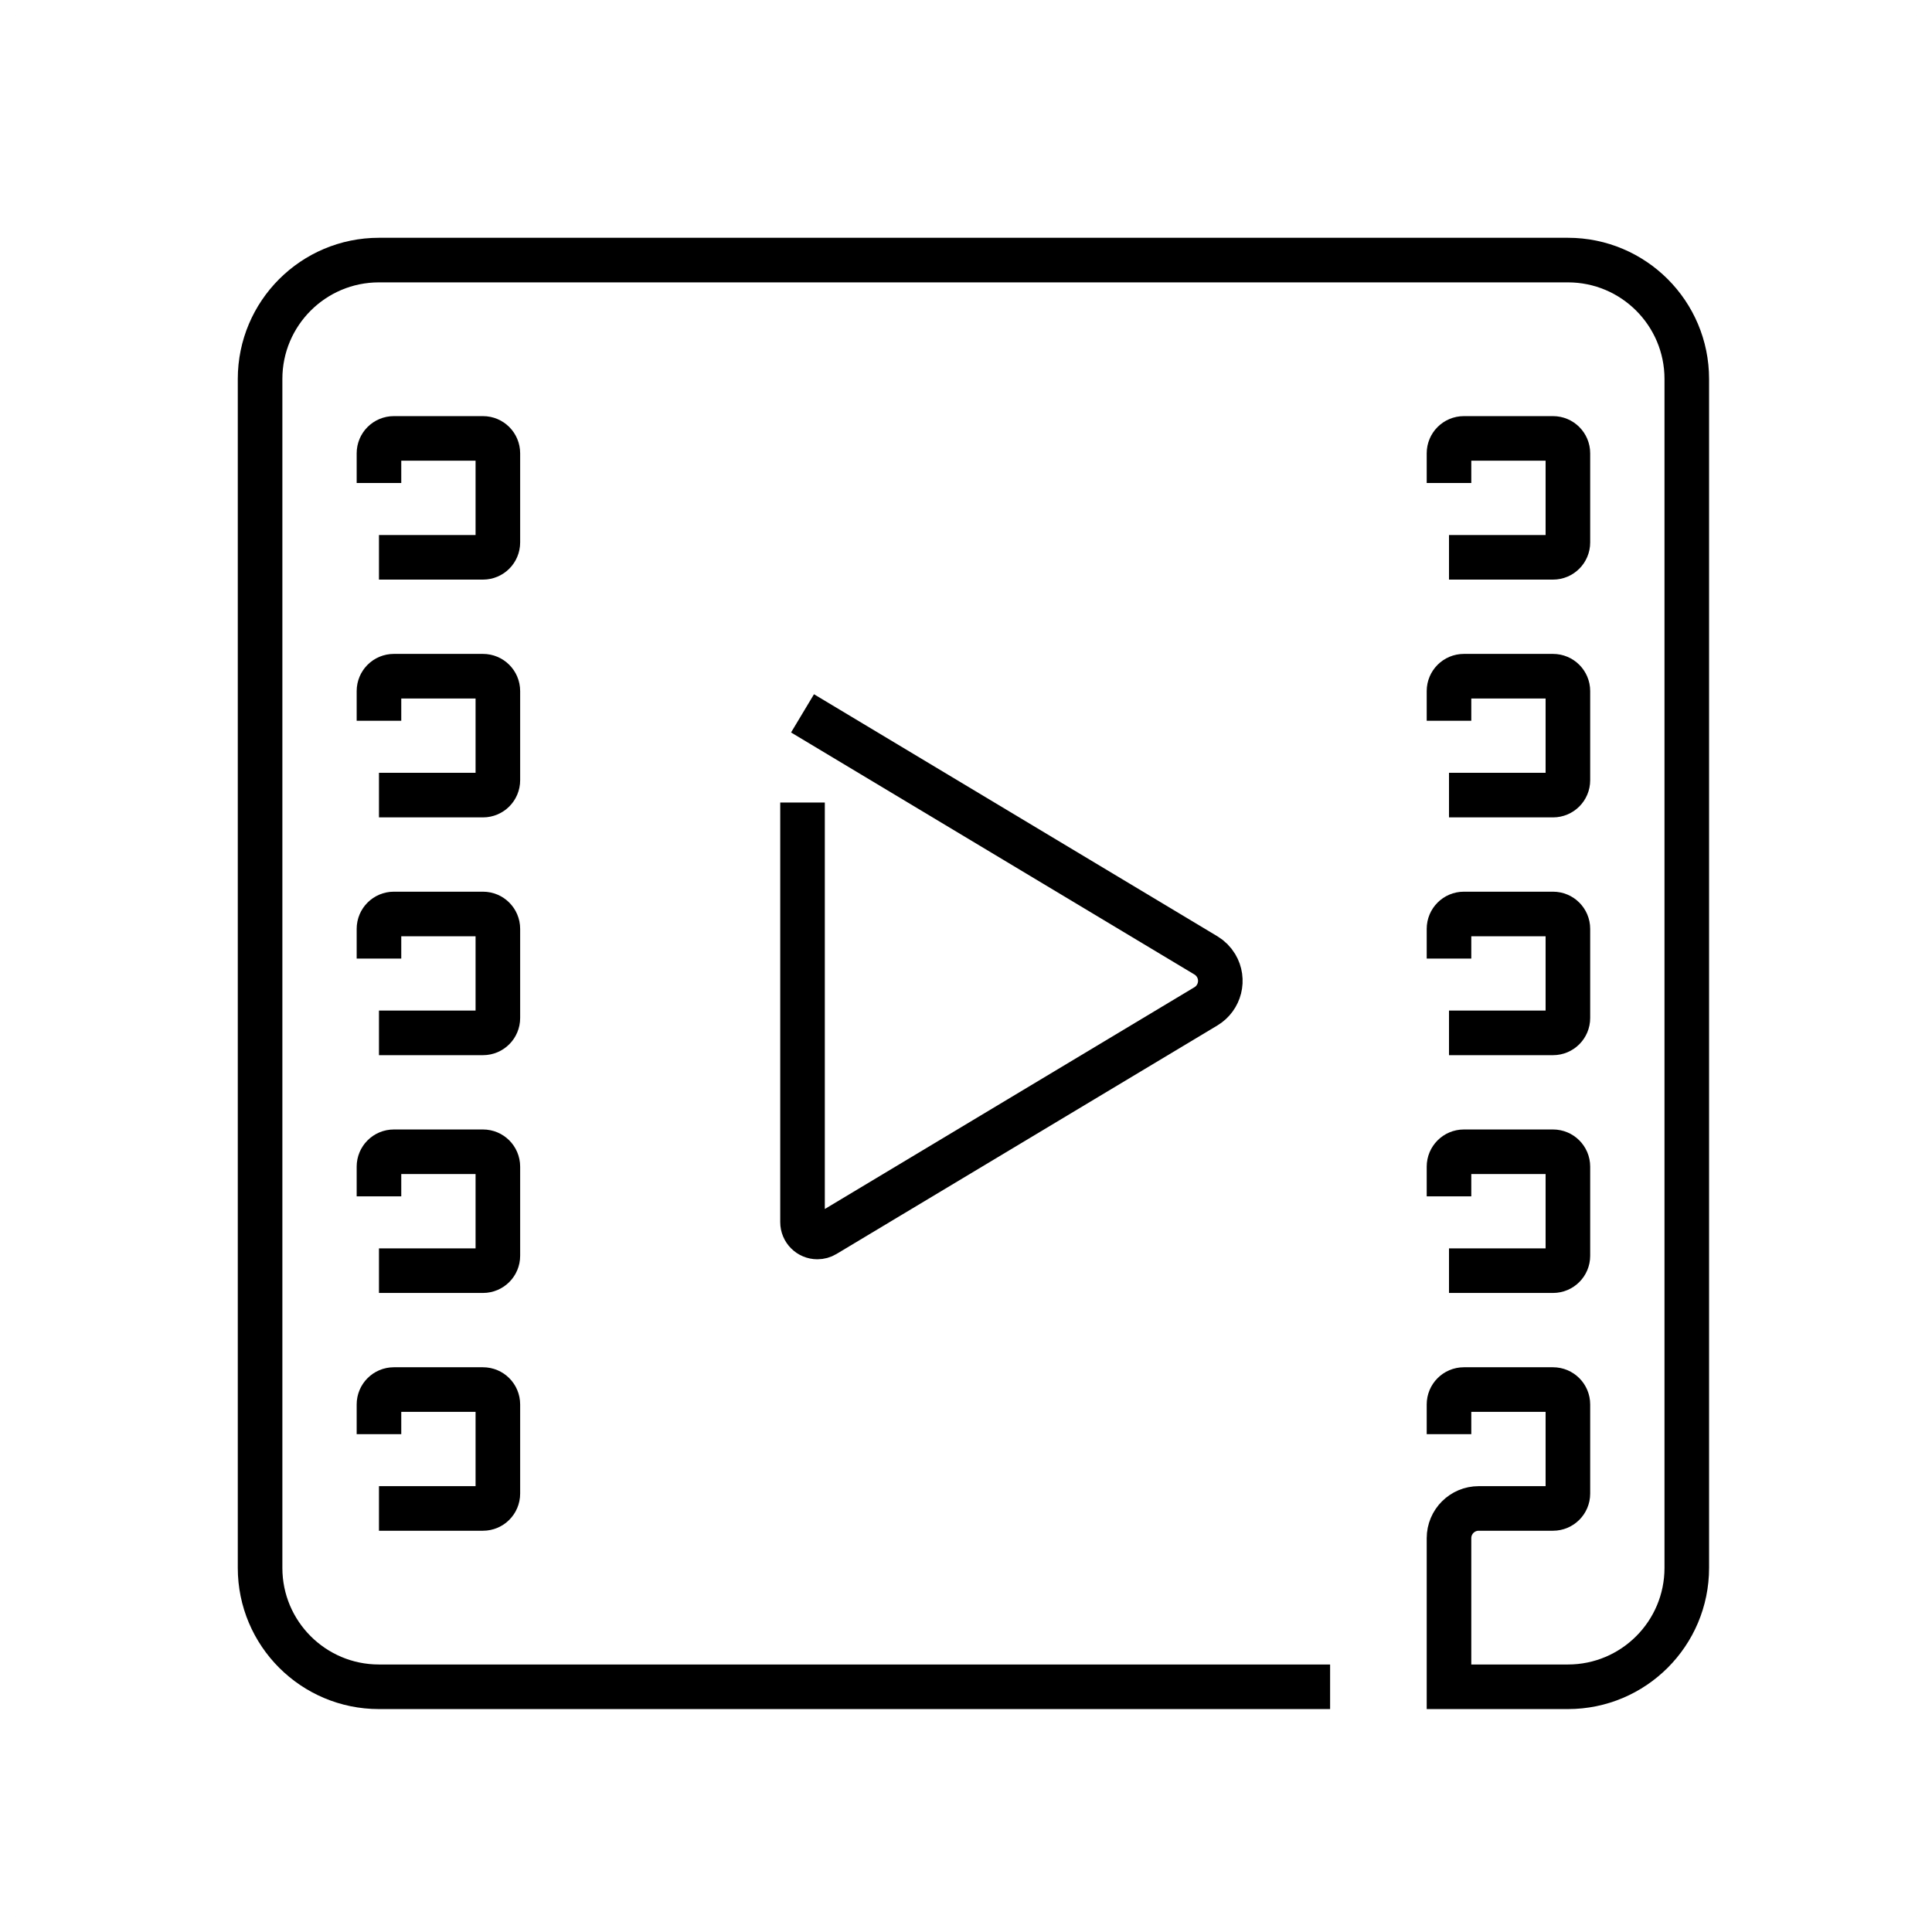
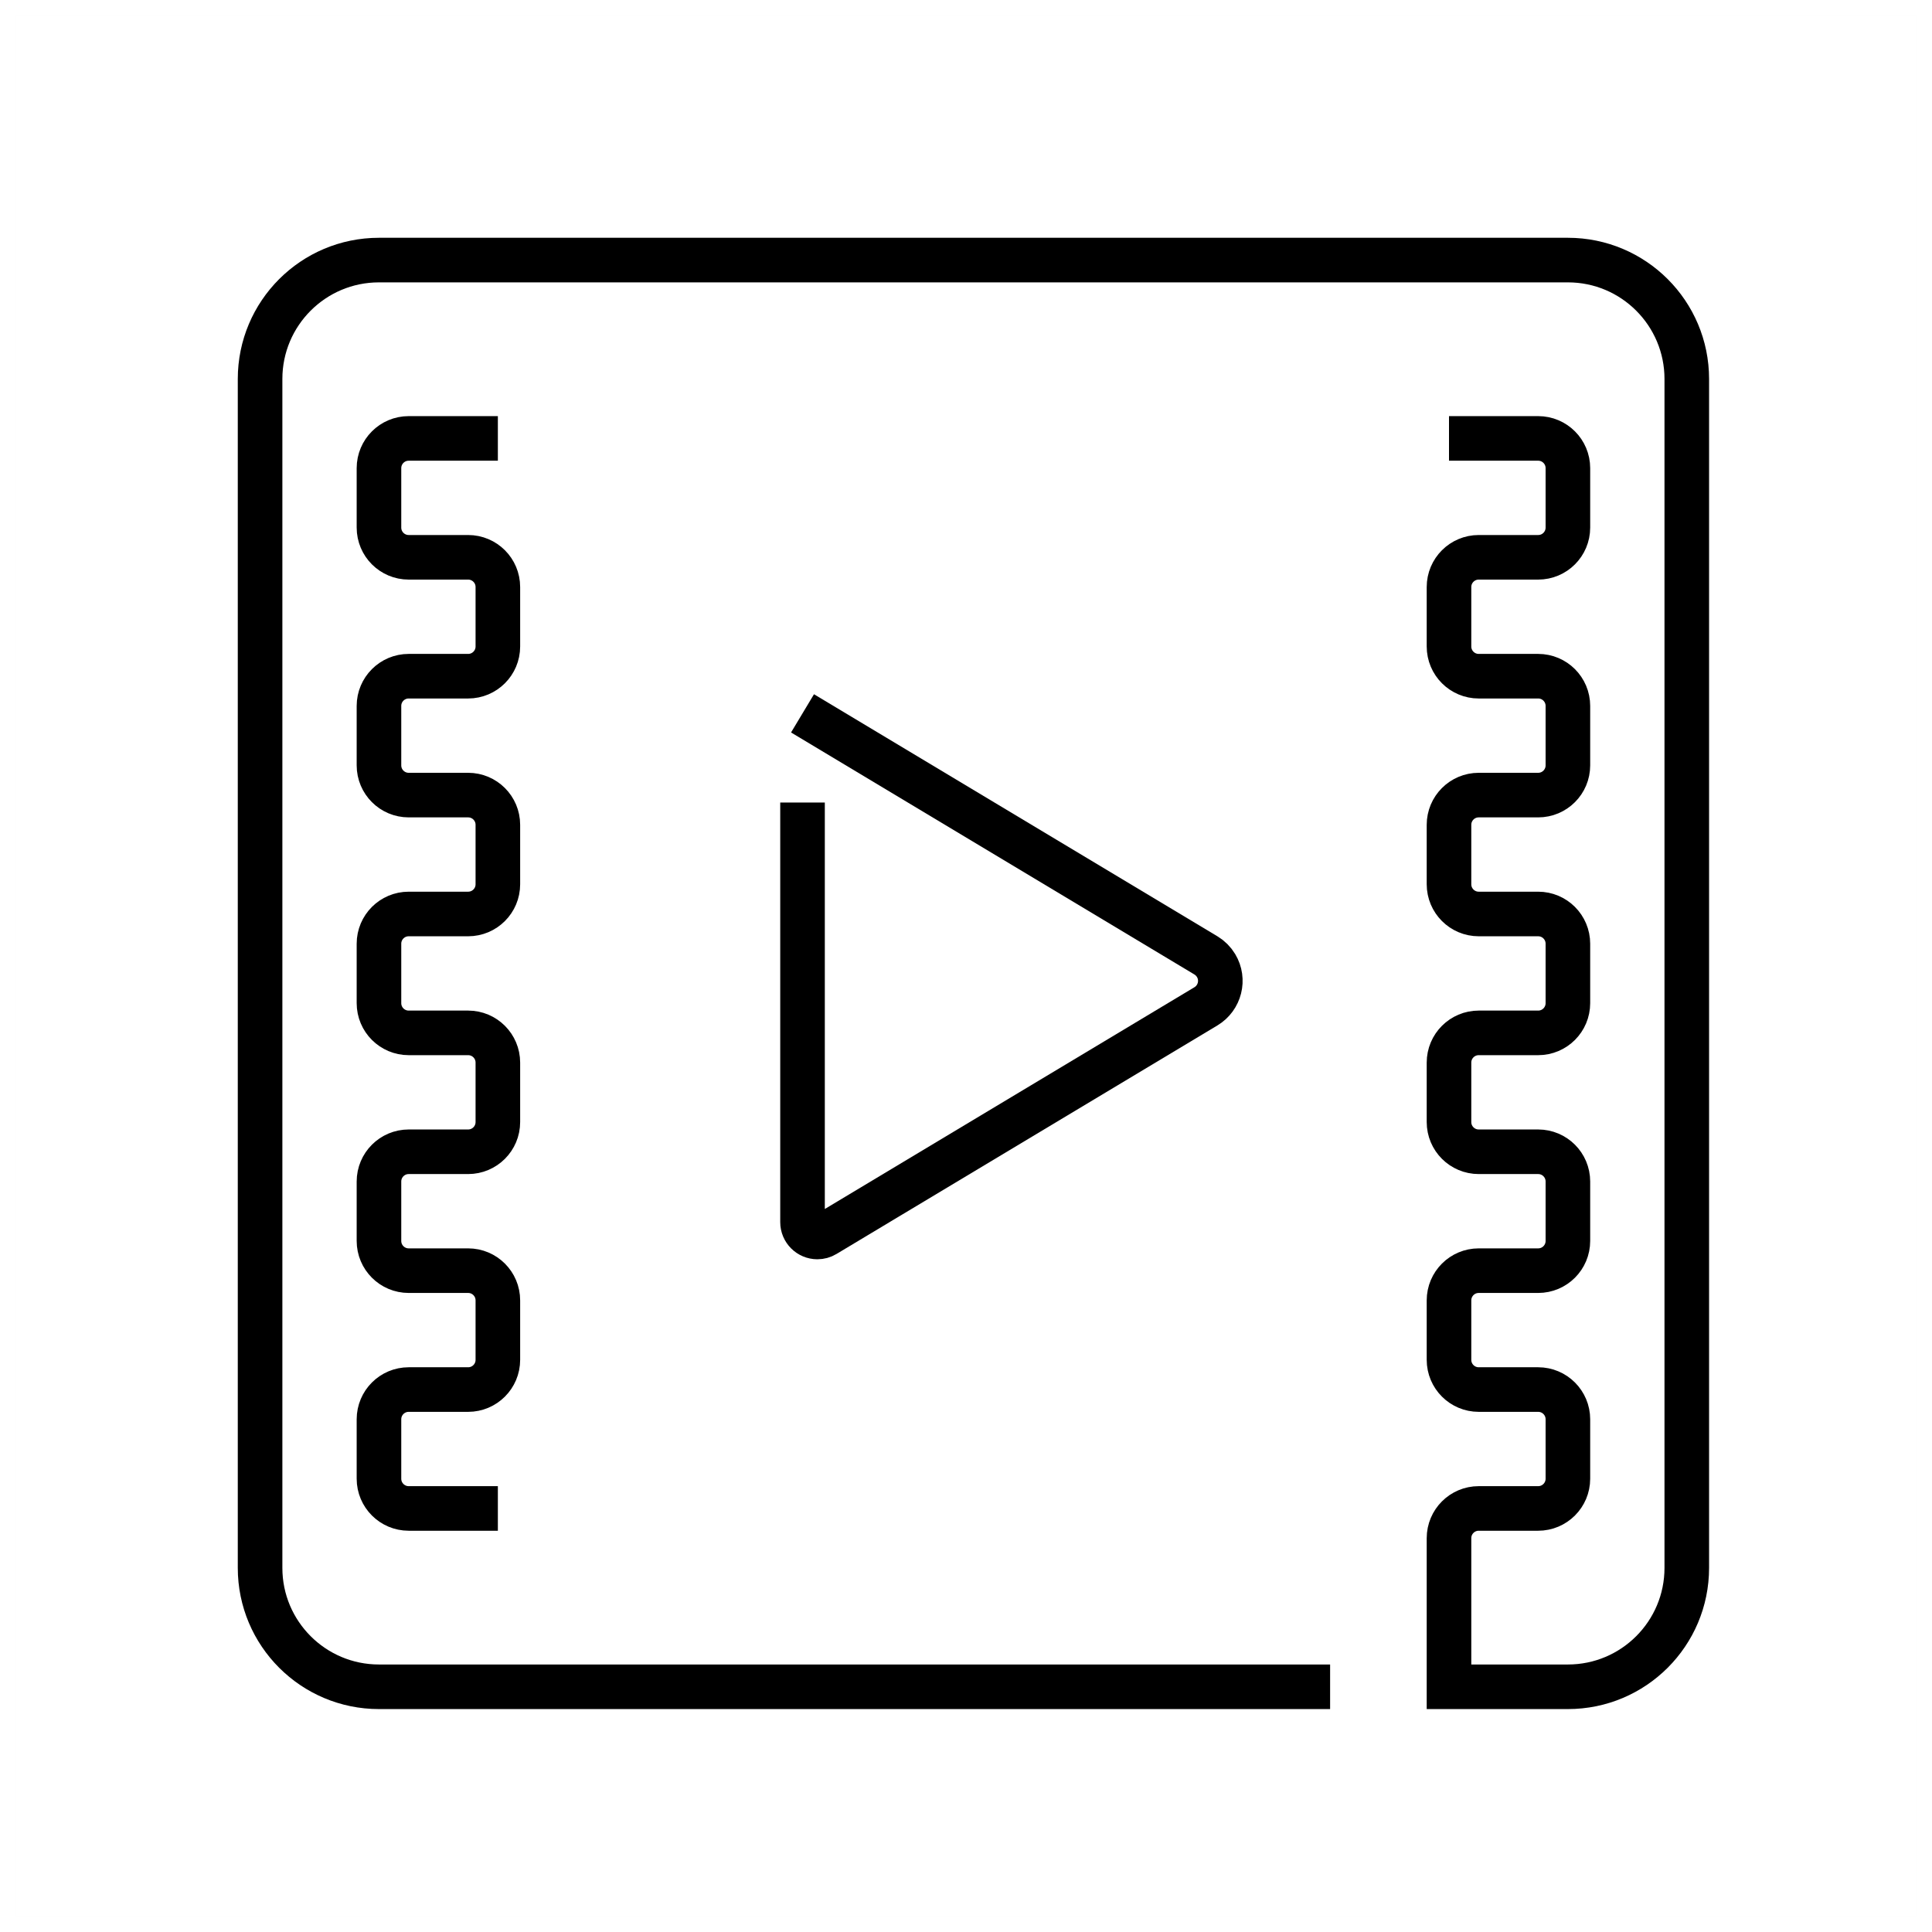
<svg xmlns="http://www.w3.org/2000/svg" width="130px" height="130px" viewBox="0 0 130 130" version="1.1">
  <g id="strokes" stroke="none" stroke-width="1" fill="none" fill-rule="evenodd">
    <g id="film" transform="translate(1, 1)">
      <g id="Group" stroke="#979797" stroke-opacity="0.01" stroke-width="0.1">
        <g id="Rectangle">
          <rect x="0" y="0" width="128" height="128" />
        </g>
      </g>
-       <path d="M24.5,68.5 L31.5,68.5 C32.052,68.5 32.5,68.052 32.5,67.5 L32.5,61.5 C32.5,60.948 32.052,60.5 31.5,60.5 L25.5,60.5 C24.948,60.5 24.5,60.948 24.5,61.5 L24.5,63.5 L24.5,63.5" id="Path-161" stroke="#000000" stroke-width="3" />
-       <path d="M96.5,68.5 L103.5,68.5 C104.052,68.5 104.5,68.052 104.5,67.5 L104.5,61.5 C104.5,60.948 104.052,60.5 103.5,60.5 L97.5,60.5 C96.948,60.5 96.5,60.948 96.5,61.5 L96.5,63.5 L96.5,63.5" id="Path-161-Copy-3" stroke="#000000" stroke-width="3" />
-       <path d="M24.5,52.5 L31.5,52.5 C32.052,52.5 32.5,52.052 32.5,51.5 L32.5,45.5 C32.5,44.948 32.052,44.5 31.5,44.5 L25.5,44.5 C24.948,44.5 24.5,44.948 24.5,45.5 L24.5,47.5 L24.5,47.5" id="Path-161-Copy-2" stroke="#000000" stroke-width="3" />
-       <path d="M24.5,36.5 L31.5,36.5 C32.052,36.5 32.5,36.052 32.5,35.5 L32.5,29.5 C32.5,28.948 32.052,28.5 31.5,28.5 L25.5,28.5 C24.948,28.5 24.5,28.948 24.5,29.5 L24.5,31.5 L24.5,31.5" id="Path-161-Copy-6" stroke="#000000" stroke-width="3" />
-       <path d="M96.5,52.5 L103.5,52.5 C104.052,52.5 104.5,52.052 104.5,51.5 L104.5,45.5 C104.5,44.948 104.052,44.5 103.5,44.5 L97.5,44.5 C96.948,44.5 96.5,44.948 96.5,45.5 L96.5,47.5 L96.5,47.5" id="Path-161-Copy-4" stroke="#000000" stroke-width="3" />
-       <path d="M96.5,36.5 L103.5,36.5 C104.052,36.5 104.5,36.052 104.5,35.5 L104.5,29.5 C104.5,28.948 104.052,28.5 103.5,28.5 L97.5,28.5 C96.948,28.5 96.5,28.948 96.5,29.5 L96.5,31.5 L96.5,31.5" id="Path-161-Copy-9" stroke="#000000" stroke-width="3" />
-       <path d="M24.5,84.5 L31.5,84.5 C32.052,84.5 32.5,84.052 32.5,83.5 L32.5,77.5 C32.5,76.948 32.052,76.5 31.5,76.5 L25.5,76.5 C24.948,76.5 24.5,76.948 24.5,77.5 L24.5,79.5 L24.5,79.5" id="Path-161-Copy" stroke="#000000" stroke-width="3" />
-       <path d="M24.5,100.5 L31.5,100.5 C32.052,100.5 32.5,100.052 32.5,99.5 L32.5,93.5 C32.5,92.948 32.052,92.5 31.5,92.5 L25.5,92.5 C24.948,92.5 24.5,92.948 24.5,93.5 L24.5,95.5 L24.5,95.5" id="Path-161-Copy-7" stroke="#000000" stroke-width="3" />
-       <path d="M96.5,84.5 L103.5,84.5 C104.052,84.5 104.5,84.052 104.5,83.5 L104.5,77.5 C104.5,76.948 104.052,76.5 103.5,76.5 L97.5,76.5 C96.948,76.5 96.5,76.948 96.5,77.5 L96.5,79.5 L96.5,79.5" id="Path-161-Copy-5" stroke="#000000" stroke-width="3" />
-       <path d="M88.5,112.5 L24.5,112.5 C20.082,112.5 16.5,108.918 16.5,104.5 L16.5,24.5 C16.5,20.082 20.082,16.5 24.5,16.5 L104.5,16.5 C108.918,16.5 112.5,20.082 112.5,24.5 L112.5,104.5 C112.5,108.918 108.918,112.5 104.5,112.5 L96.5,112.5 L96.5,112.5 L96.5,102.5 C96.5,101.395 97.395,100.5 98.5,100.5 L103.5,100.5 C104.052,100.5 104.5,100.052 104.5,99.5 L104.5,93.5 C104.5,92.948 104.052,92.5 103.5,92.5 L97.5,92.5 C96.948,92.5 96.5,92.948 96.5,93.5 L96.5,95.5 L96.5,95.5" id="Path-161-Copy-8" stroke="#000000" stroke-width="3" />
+       <path d="M88.5,112.5 L24.5,112.5 C20.082,112.5 16.5,108.918 16.5,104.5 L16.5,24.5 C16.5,20.082 20.082,16.5 24.5,16.5 L104.5,16.5 C108.918,16.5 112.5,20.082 112.5,24.5 L112.5,104.5 C112.5,108.918 108.918,112.5 104.5,112.5 L96.5,112.5 L96.5,112.5 L96.5,102.5 C96.5,101.395 97.395,100.5 98.5,100.5 L102.5,100.5 C103.605,100.5 104.5,99.605 104.5,98.5 L104.5,94.5 C104.5,93.395 103.605,92.5 102.5,92.5 L98.5,92.5 C97.395,92.5 96.5,91.605 96.5,90.5 L96.5,86.5 C96.5,85.395 97.395,84.5 98.5,84.5 L102.5,84.5 C103.605,84.5 104.5,83.605 104.5,82.5 L104.5,78.5 C104.5,77.395 103.605,76.5 102.5,76.5 L98.5,76.5 C97.395,76.5 96.5,75.605 96.5,74.5 L96.5,70.5 C96.5,69.395 97.395,68.5 98.5,68.5 L102.5,68.5 C103.605,68.5 104.5,67.605 104.5,66.5 L104.5,62.5 C104.5,61.395 103.605,60.5 102.5,60.5 L98.5,60.5 C97.395,60.5 96.5,59.605 96.5,58.5 L96.5,54.5 C96.5,53.395 97.395,52.5 98.5,52.5 L102.5,52.5 C103.605,52.5 104.5,51.605 104.5,50.5 L104.5,46.5 C104.5,45.395 103.605,44.5 102.5,44.5 L98.5,44.5 C97.395,44.5 96.5,43.605 96.5,42.5 L96.5,38.5 C96.5,37.395 97.395,36.5 98.5,36.5 L102.5,36.5 C103.605,36.5 104.5,35.605 104.5,34.5 L104.5,30.5 C104.5,29.395 103.605,28.5 102.5,28.5 L96.5,28.5 L96.5,28.5" id="Path-161-Copy-8" stroke="#000000" stroke-width="3" />
      <path d="M53,53 L53,81.234 C53,81.786 53.448,82.234 54,82.234 C54.181,82.234 54.359,82.185 54.514,82.091 L80.142,66.715 C81.089,66.147 81.396,64.918 80.828,63.971 C80.659,63.69 80.423,63.454 80.142,63.285 L53,47 L53,47" id="Path-159" stroke="#000000" stroke-width="3" />
+       <path d="M32.5,28.5 L26.5,28.5 C25.395,28.5 24.5,29.395 24.5,30.5 L24.5,34.5 C24.5,35.605 25.395,36.5 26.5,36.5 L30.5,36.5 C31.605,36.5 32.5,37.395 32.5,38.5 L32.5,42.5 C32.5,43.605 31.605,44.5 30.5,44.5 L26.5,44.5 C25.395,44.5 24.5,45.395 24.5,46.5 L24.5,50.5 C24.5,51.605 25.395,52.5 26.5,52.5 L30.5,52.5 C31.605,52.5 32.5,53.395 32.5,54.5 L32.5,58.5 C32.5,59.605 31.605,60.5 30.5,60.5 L26.5,60.5 C25.395,60.5 24.5,61.395 24.5,62.5 L24.5,66.5 C24.5,67.605 25.395,68.5 26.5,68.5 L30.5,68.5 C31.605,68.5 32.5,69.395 32.5,70.5 L32.5,74.5 C32.5,75.605 31.605,76.5 30.5,76.5 L26.5,76.5 C25.395,76.5 24.5,77.395 24.5,78.5 L24.5,82.5 C24.5,83.605 25.395,84.5 26.5,84.5 L30.5,84.5 C31.605,84.5 32.5,85.395 32.5,86.5 L32.5,90.5 C32.5,91.605 31.605,92.5 30.5,92.5 L26.5,92.5 C25.395,92.5 24.5,93.395 24.5,94.5 L24.5,98.5 C24.5,99.605 25.395,100.5 26.5,100.5 L32.5,100.5 L32.5,100.5" id="Path-161" stroke="#000000" stroke-width="3" />
    </g>
  </g>
</svg>
